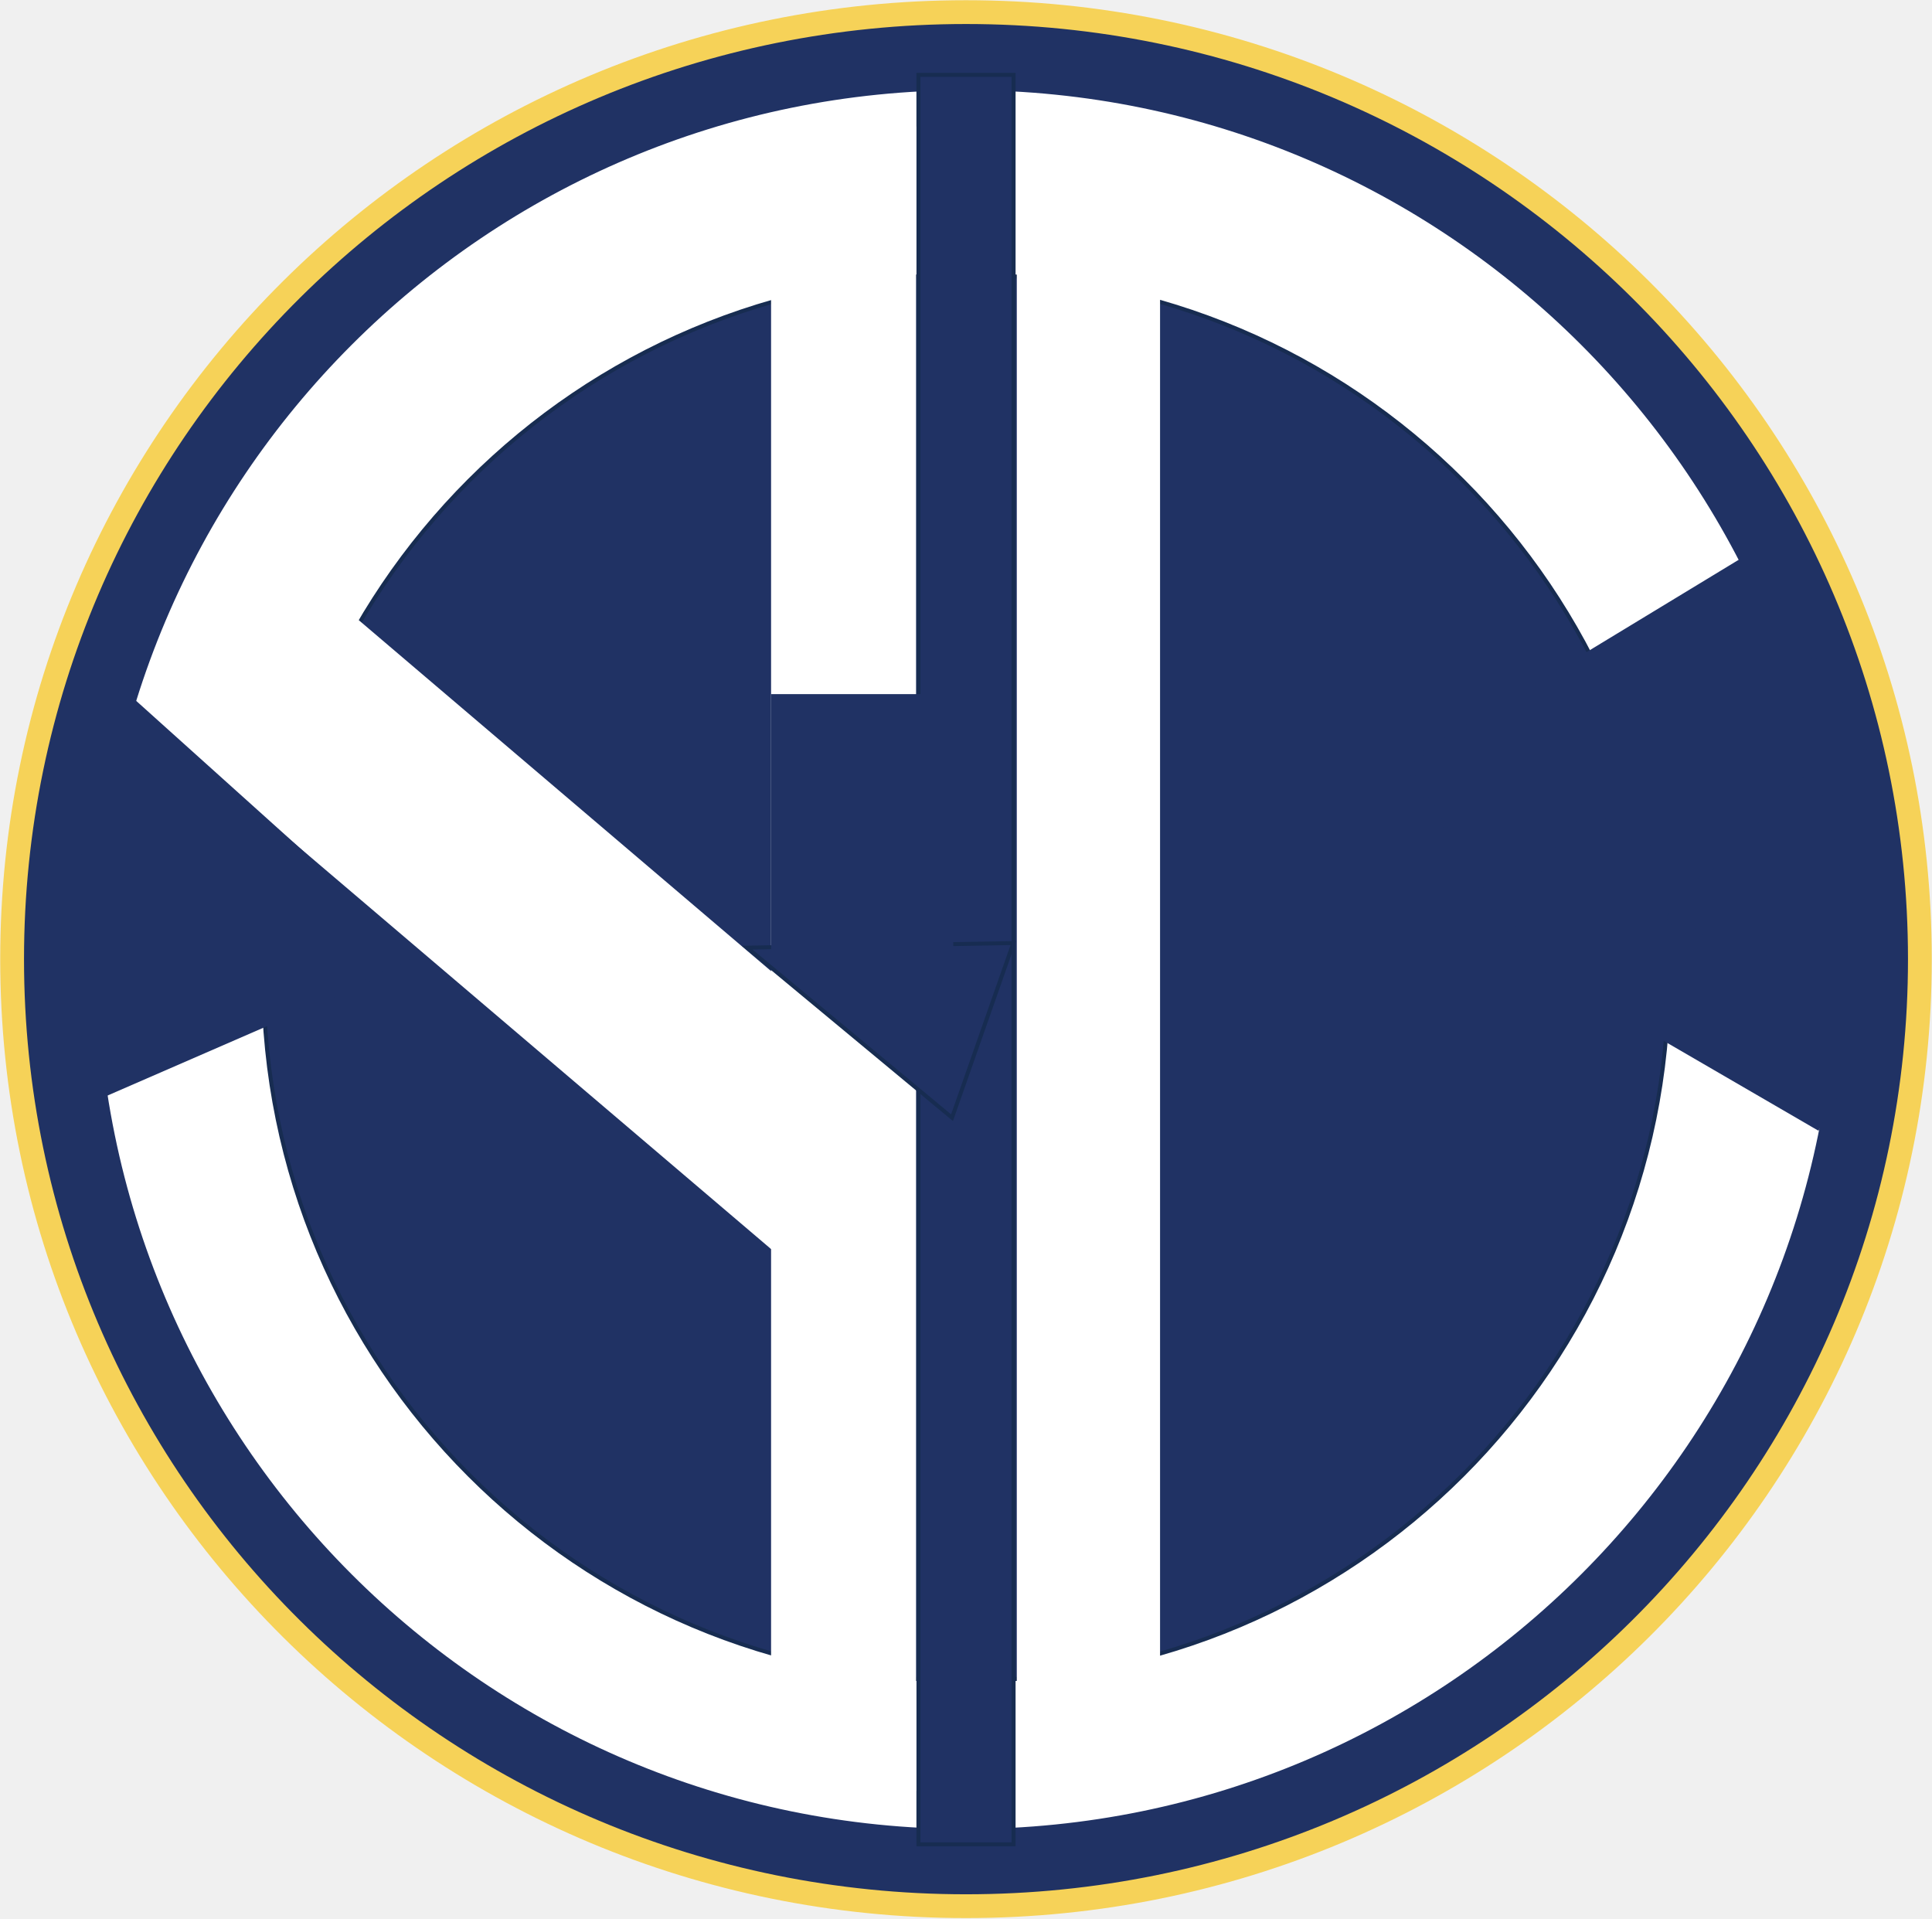
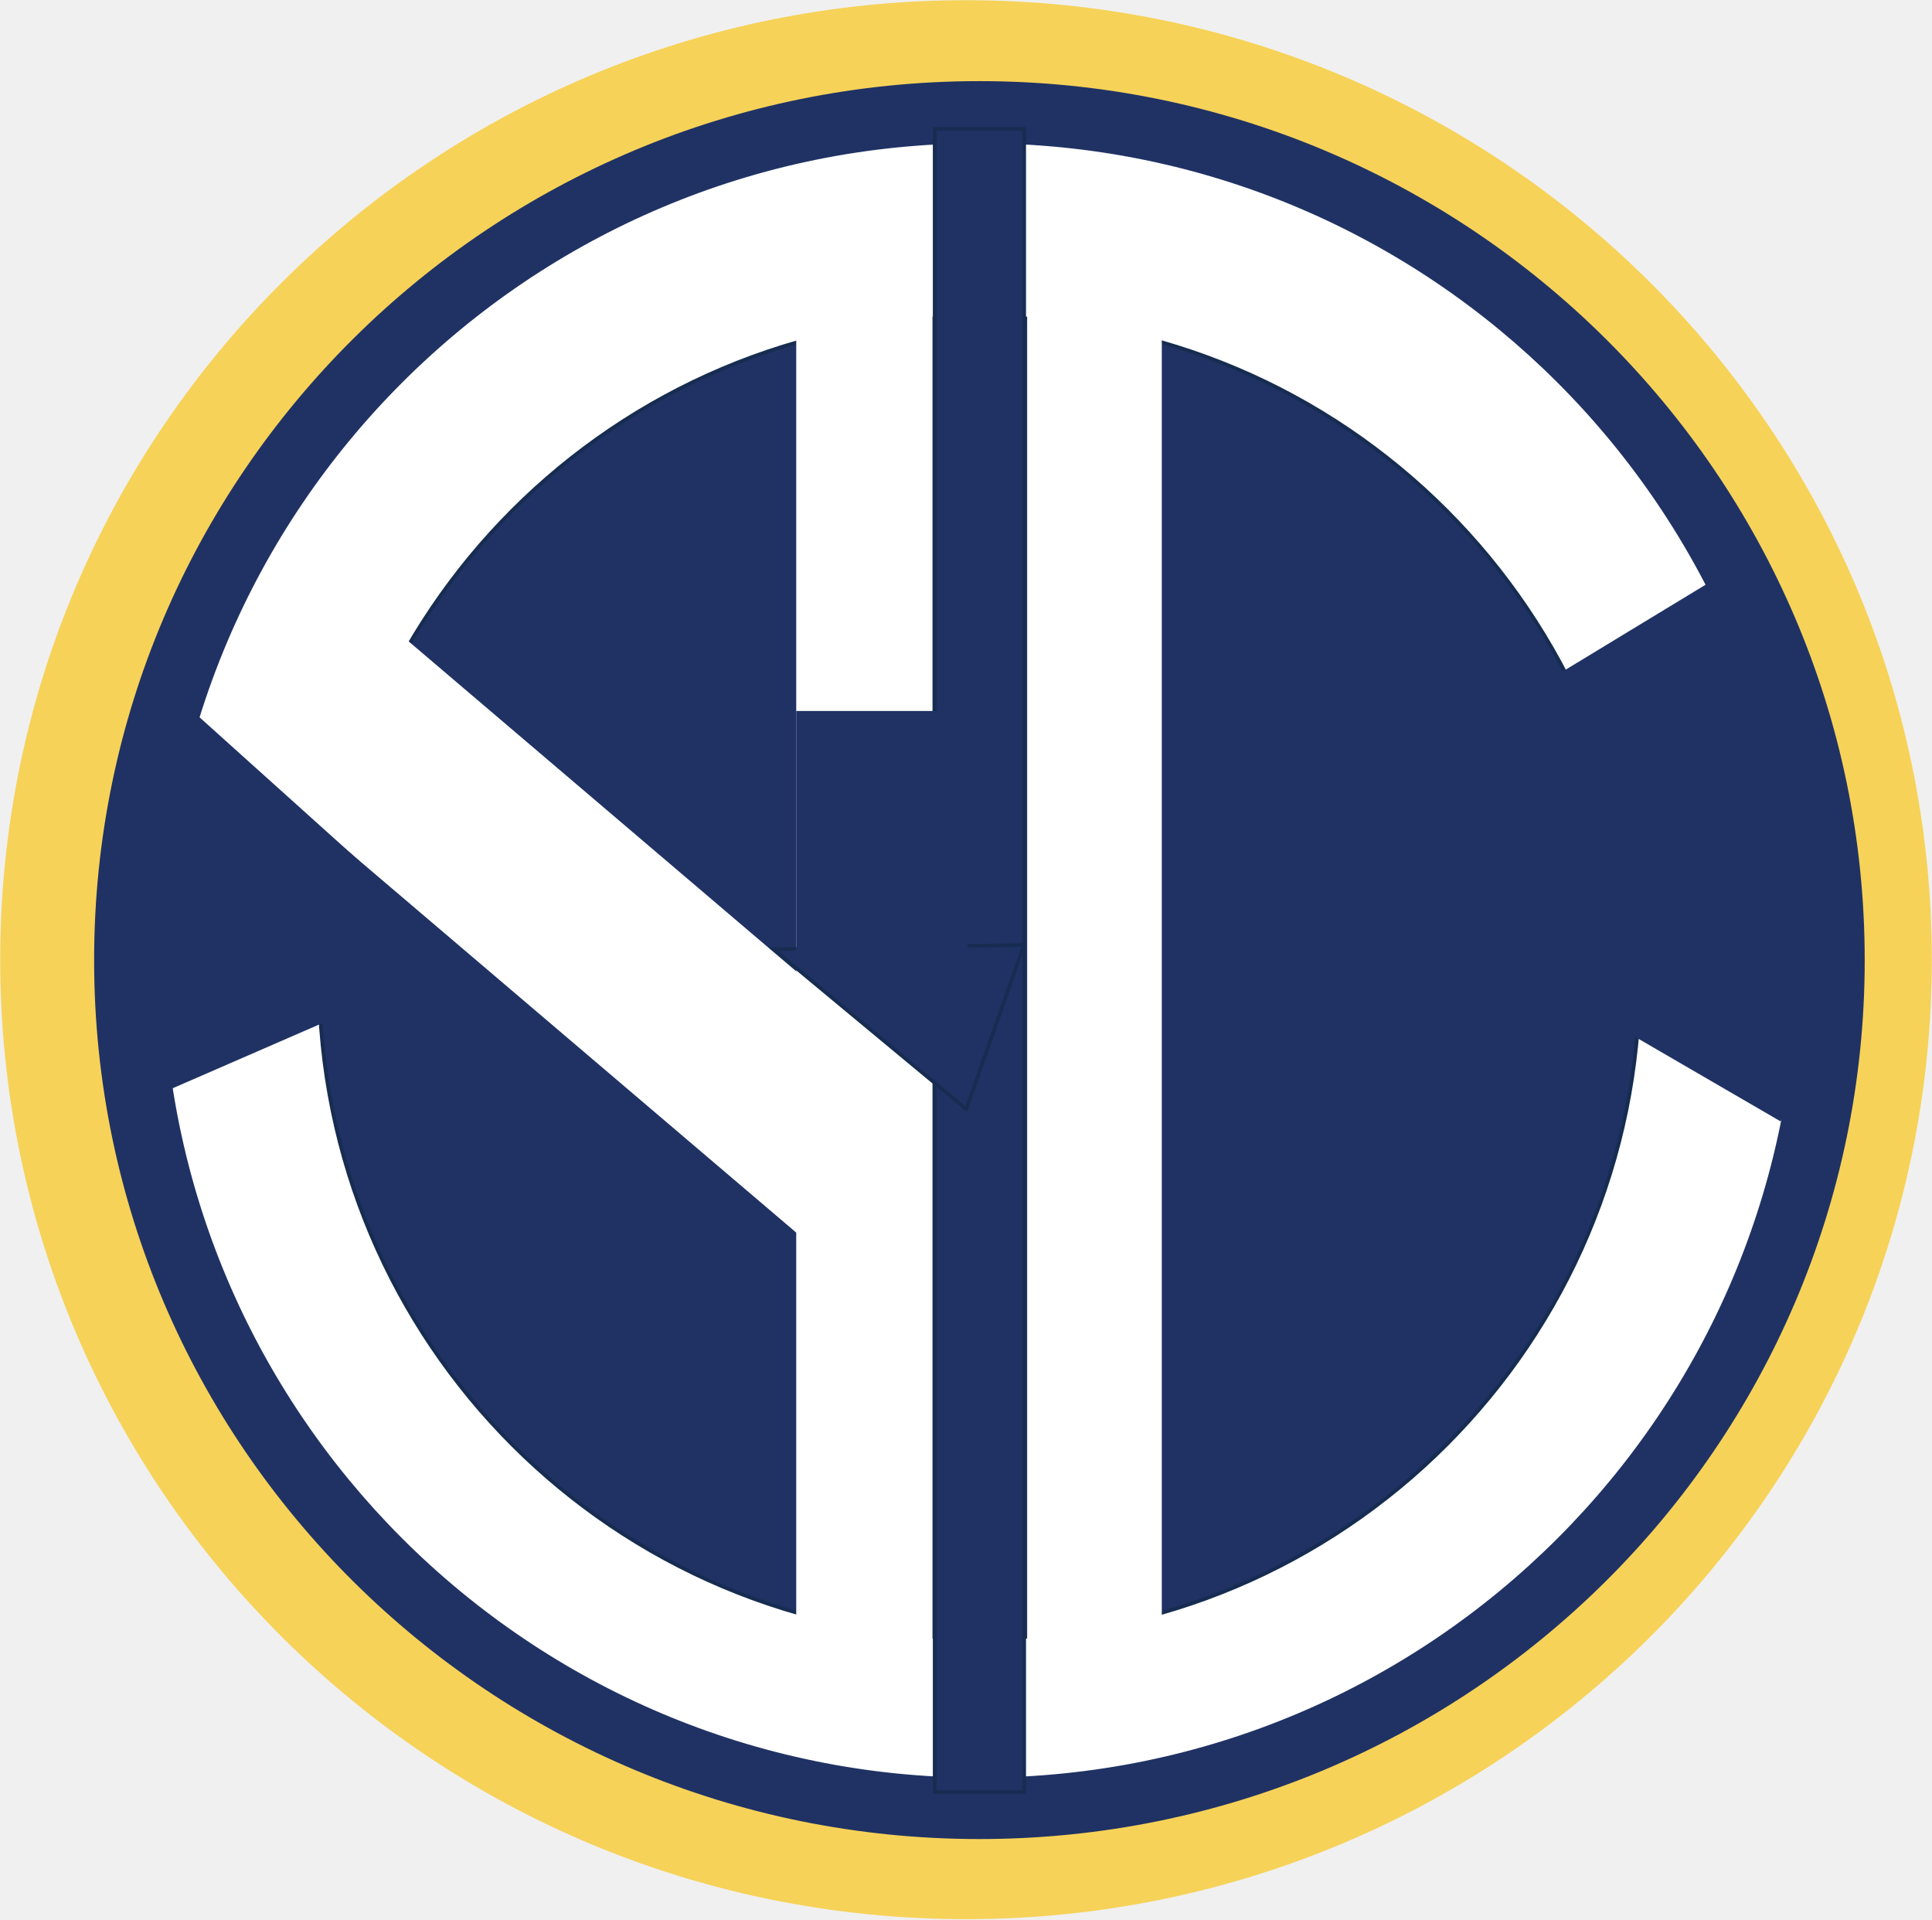
- <svg xmlns="http://www.w3.org/2000/svg" width="2233" height="2217" xml:space="preserve" overflow="hidden">
-   <g transform="translate(-982 -108)">
+ <svg xmlns="http://www.w3.org/2000/svg" width="2376" height="2360" xml:space="preserve" overflow="hidden">
+   <g transform="translate(-894 -36)">
+     <path d="M908 1216C908 572.036 1433.62 50 2082 50 2730.38 50 3256 572.036 3256 1216 3256 1859.96 2730.38 2382 2082 2382 1433.62 2382 908 1859.96 908 1216Z" stroke="#F6D258" stroke-width="27.5" stroke-miterlimit="8" fill="#F6D258" fill-rule="evenodd" />
    <path d="M996 1216.5C996 612.024 1489.61 122 2098.5 122 2707.39 122 3201 612.024 3201 1216.5 3201 1820.98 2707.39 2311 2098.5 2311 1489.61 2311 996 1820.98 996 1216.5Z" stroke="#F6D258" stroke-width="27.5" stroke-miterlimit="8" fill="#203264" fill-rule="evenodd" />
    <path d="M1096.5 1217C1096.5 663.335 1545.33 214.5 2099 214.5 2652.67 214.5 3101.5 663.335 3101.5 1217 3101.5 1770.67 2652.67 2219.5 2099 2219.5 1545.33 2219.5 1096.5 1770.67 1096.5 1217Z" stroke="#FFFFFF" stroke-width="4.583" stroke-miterlimit="8" fill="#FFFFFF" fill-rule="evenodd" />
    <path d="M1286.5 1238C1286.5 789.269 1650.04 425.5 2098.5 425.5 2546.96 425.5 2910.5 789.269 2910.5 1238 2910.5 1686.73 2546.96 2050.5 2098.5 2050.5 1650.04 2050.5 1286.5 1686.73 1286.5 1238Z" stroke="#172C51" stroke-width="4.583" stroke-miterlimit="8" fill="#203264" fill-rule="evenodd" />
    <rect x="2043.5" y="194.5" width="110" height="2045" stroke="#172C51" stroke-width="4.583" stroke-miterlimit="8" fill="#203264" />
    <rect x="1875.5" y="256.5" width="163" height="1919" stroke="#FFFFFF" stroke-width="4.583" stroke-miterlimit="8" fill="#FFFFFF" />
    <rect x="2159.5" y="256.5" width="161" height="1919" stroke="#FFFFFF" stroke-width="4.583" stroke-miterlimit="8" fill="#FFFFFF" />
    <path d="M1204.73 979.605 1360.32 796.807 2035.36 1371.36 1879.78 1554.16Z" stroke="#FFFFFF" stroke-width="4.583" stroke-miterlimit="8" fill="#FFFFFF" fill-rule="evenodd" />
    <path d="M1072.96 1386.13 1082.09 869.53 1466.28 1215.01Z" stroke="#203264" stroke-width="4.583" stroke-miterlimit="8" fill="#203264" fill-rule="evenodd" />
    <path d="M2082.35 1399.74 1845.54 1203.22 2153.23 1197.92Z" stroke="#172C51" stroke-width="4.583" stroke-miterlimit="8" fill="#203264" fill-rule="evenodd" />
    <rect x="1875.5" y="912.5" width="206" height="304" stroke="#203264" stroke-width="4.583" stroke-miterlimit="8" fill="#203264" />
    <path d="M3006.14 748.79 3157.31 997.863 2758.71 1239.78 2607.54 990.711Z" stroke="#203264" stroke-width="4.583" stroke-miterlimit="8" fill="#203264" fill-rule="evenodd" />
    <path d="M3174.79 1253.44 3082.89 1411.65 2717.67 1199.51 2809.57 1041.3Z" stroke="#203264" stroke-width="4.583" stroke-miterlimit="8" fill="#203264" fill-rule="evenodd" />
    <path d="M3145.91 1250.39 2900.6 1170.61 3081.45 986.661Z" stroke="#203264" stroke-width="4.583" stroke-miterlimit="8" fill="#203264" fill-rule="evenodd" />
  </g>
</svg>
